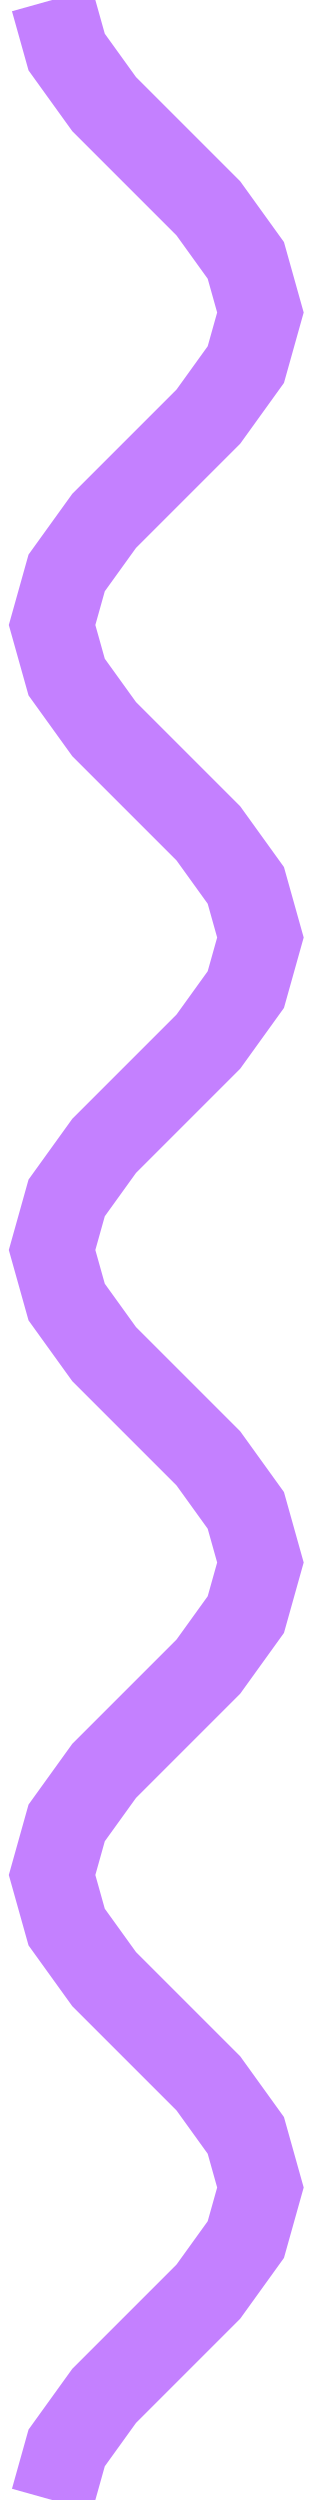
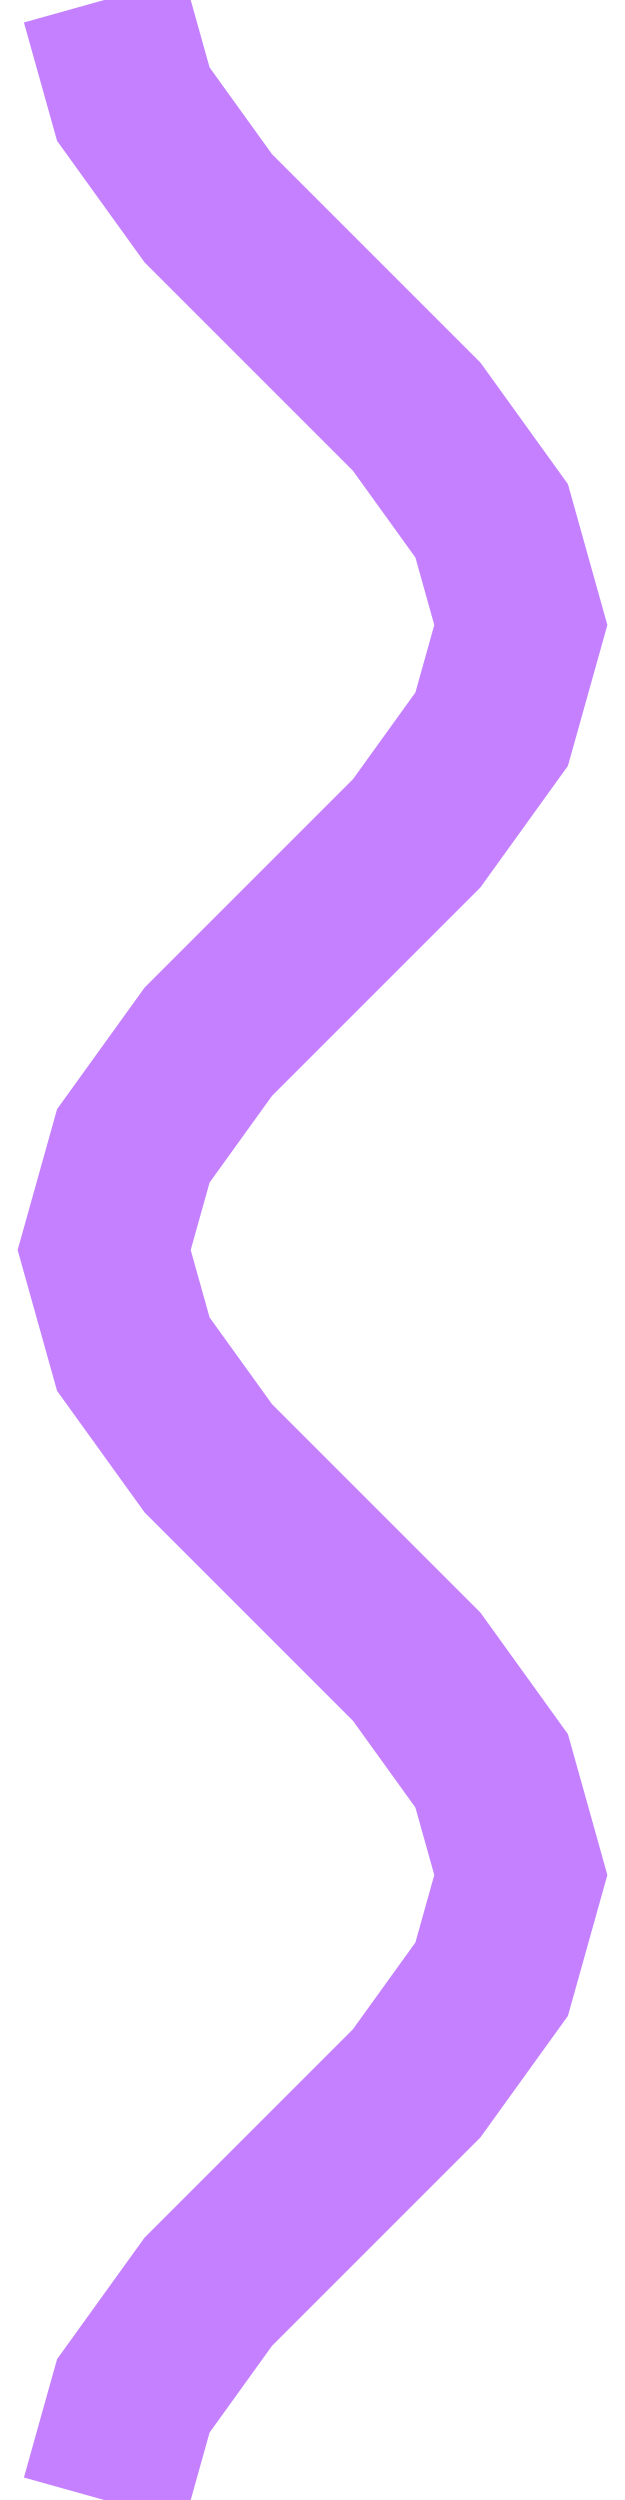
- <svg xmlns="http://www.w3.org/2000/svg" xmlns:xlink="http://www.w3.org/1999/xlink" version="1.1" width="30" height="240">
-   <symbol id="cable" width="30" height="240">
-     <path d="M 5,0 6.4,5 10,10 15,15 20,20 23.6,25 25,30 23.6,35 20,40 15,45 10,50 6.4,55 5,60       6.4,65 10,70 15,75 20,80 23.6,85 25,90 23.6,95 20,100 15,105 10,110 6.4,115 5,120       6.4,125 10,130 15,135 20,140 23.6,145 25,150 23.6,155 20,160 15,165 10,170 6.4,175 5,180       6.4,185 10,190 15,195 20,200 23.6,205 25,210 23.6,215 20,220 15,225 10,230 6.4,235 5,240" style="fill:none;stroke:#c480ff;stroke-width:8" />
+ <svg xmlns="http://www.w3.org/2000/svg" xmlns:xlink="http://www.w3.org/1999/xlink" version="1.1" width="30" height="120">
+   <symbol id="cable" width="30" height="120">
+     <path d="M 5,0 6.4,5 10,10 15,15 20,20 23.6,25 25,30 23.6,35 20,40 15,45 10,50 6.4,55 5,60       6.4,65 10,70 15,75 20,80 23.6,85 25,90 23.6,95 20,100 15,105 10,110 6.4,115 5,120" style="fill:none;stroke:#c480ff;stroke-width:8" />
  </symbol>
  <use xlink:href="#cable" x="0" y="0" />
</svg>
